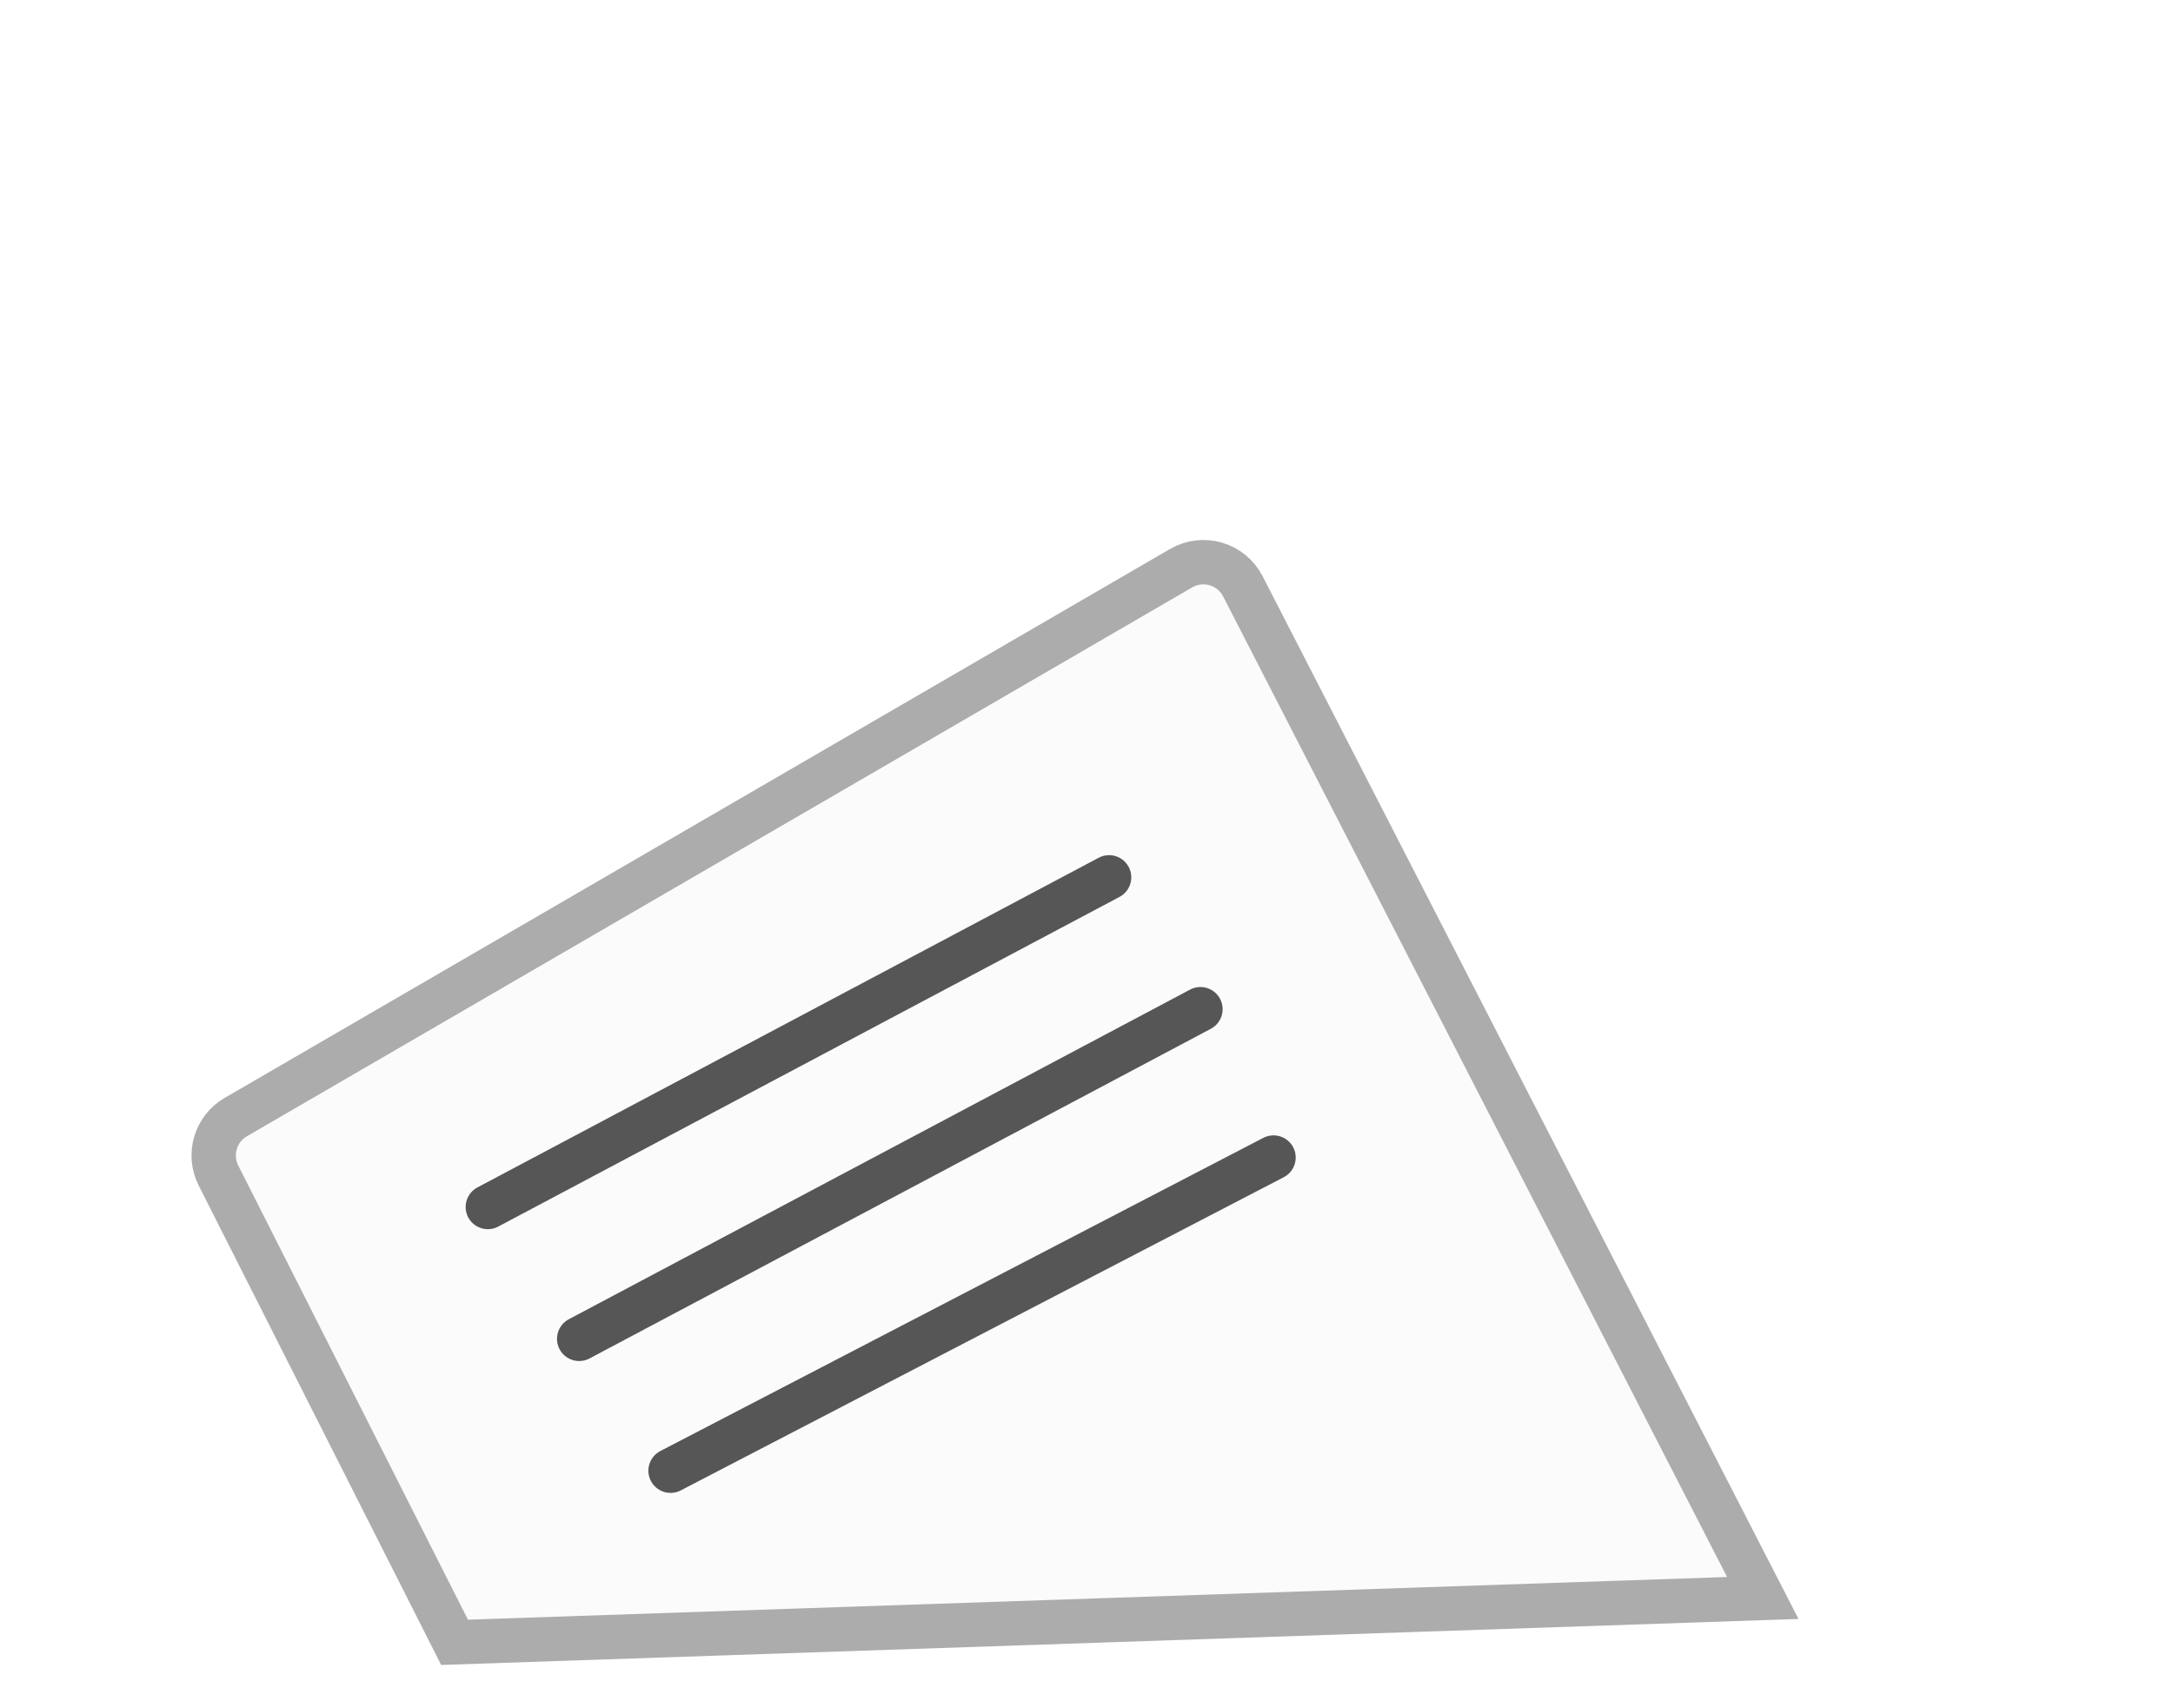
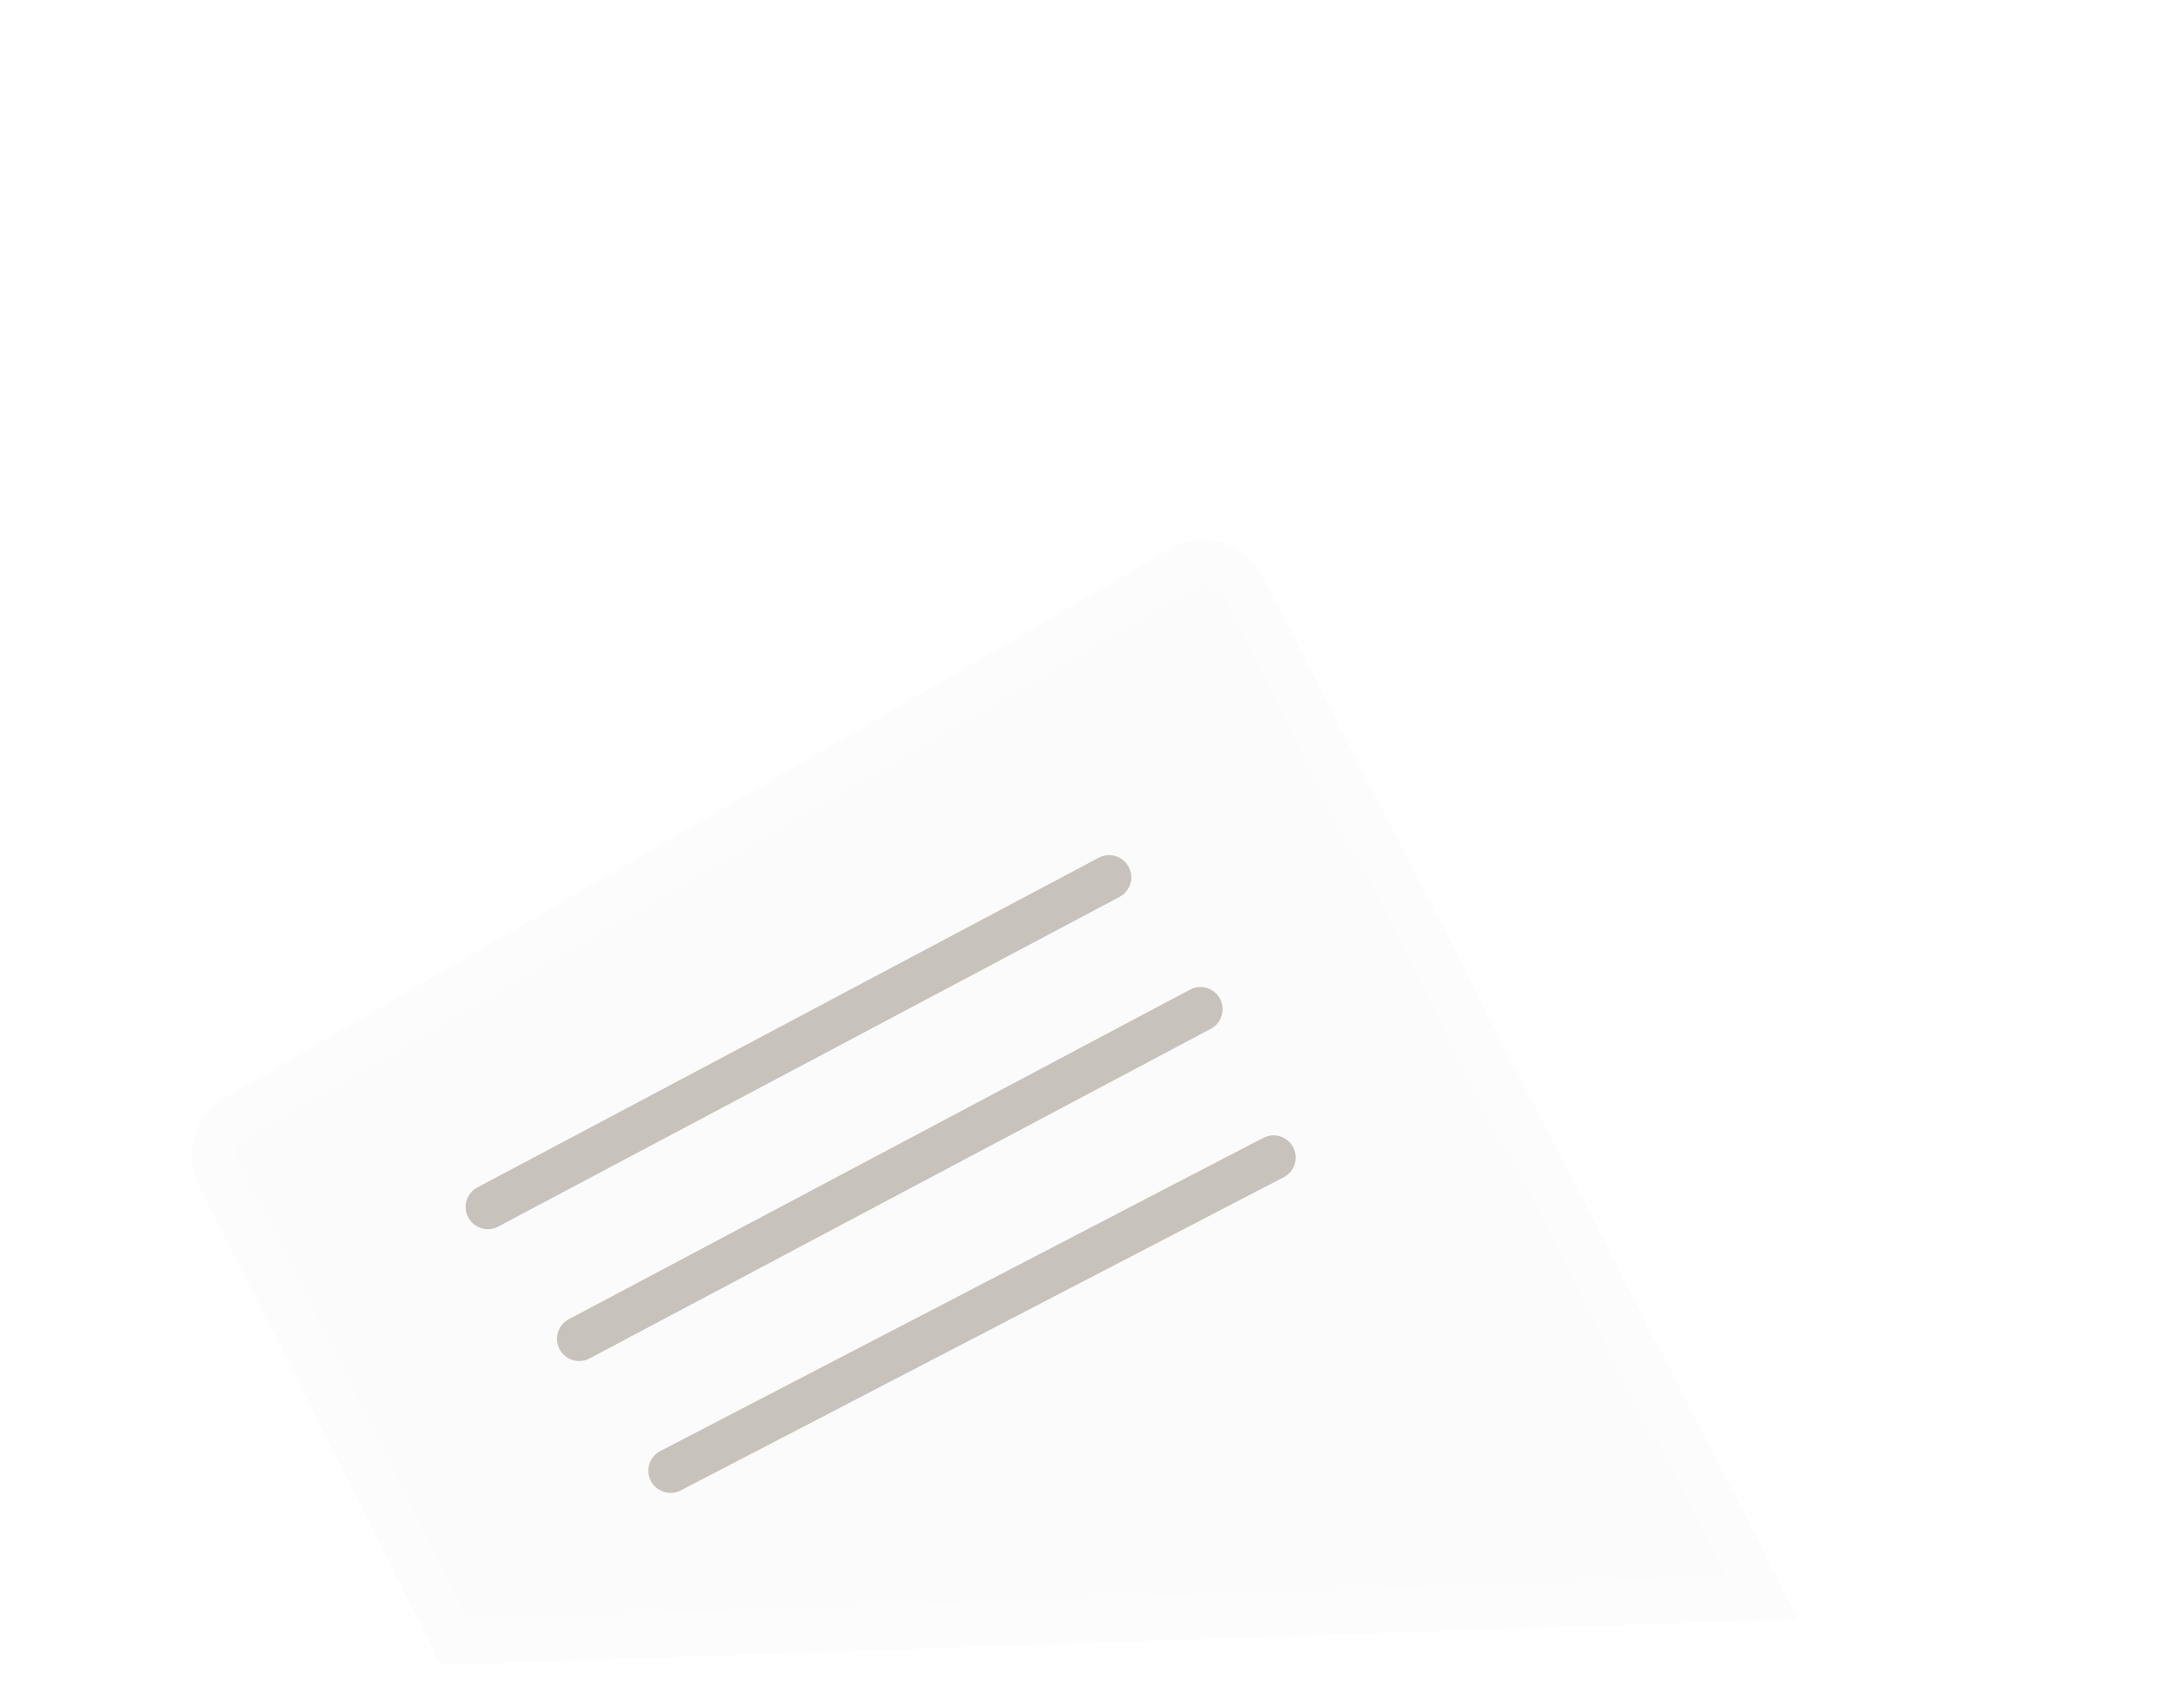
<svg xmlns="http://www.w3.org/2000/svg" width="98" height="77" viewBox="0 0 98 77" fill="none">
-   <path d="M20.5 74.066L9.852 53.012C9.374 52.066 9.716 50.912 10.632 50.38L53.268 25.624C54.258 25.049 55.528 25.421 56.051 26.439L79.5 72.066L20.5 74.066Z" fill="#FBFBFB" stroke="#ACACAC" stroke-width="2" />
-   <path d="M22 54.434L50.019 39.566M26.12 60.38L54.139 45.513M30.241 66.327L57.435 52.203" stroke="#565656" stroke-width="2" stroke-linecap="round" />
+   <path d="M20.5 74.066L9.852 53.012C9.374 52.066 9.716 50.912 10.632 50.38L53.268 25.624C54.258 25.049 55.528 25.421 56.051 26.439L79.5 72.066L20.5 74.066Z" fill="#FBFBFB" stroke="#FCFCFC" stroke-width="2" />
+   <path d="M22 54.434L50.019 39.566M26.12 60.38L54.139 45.513M30.241 66.327L57.435 52.203" stroke="#C7C2BB" stroke-width="2" stroke-linecap="round" />
</svg>
